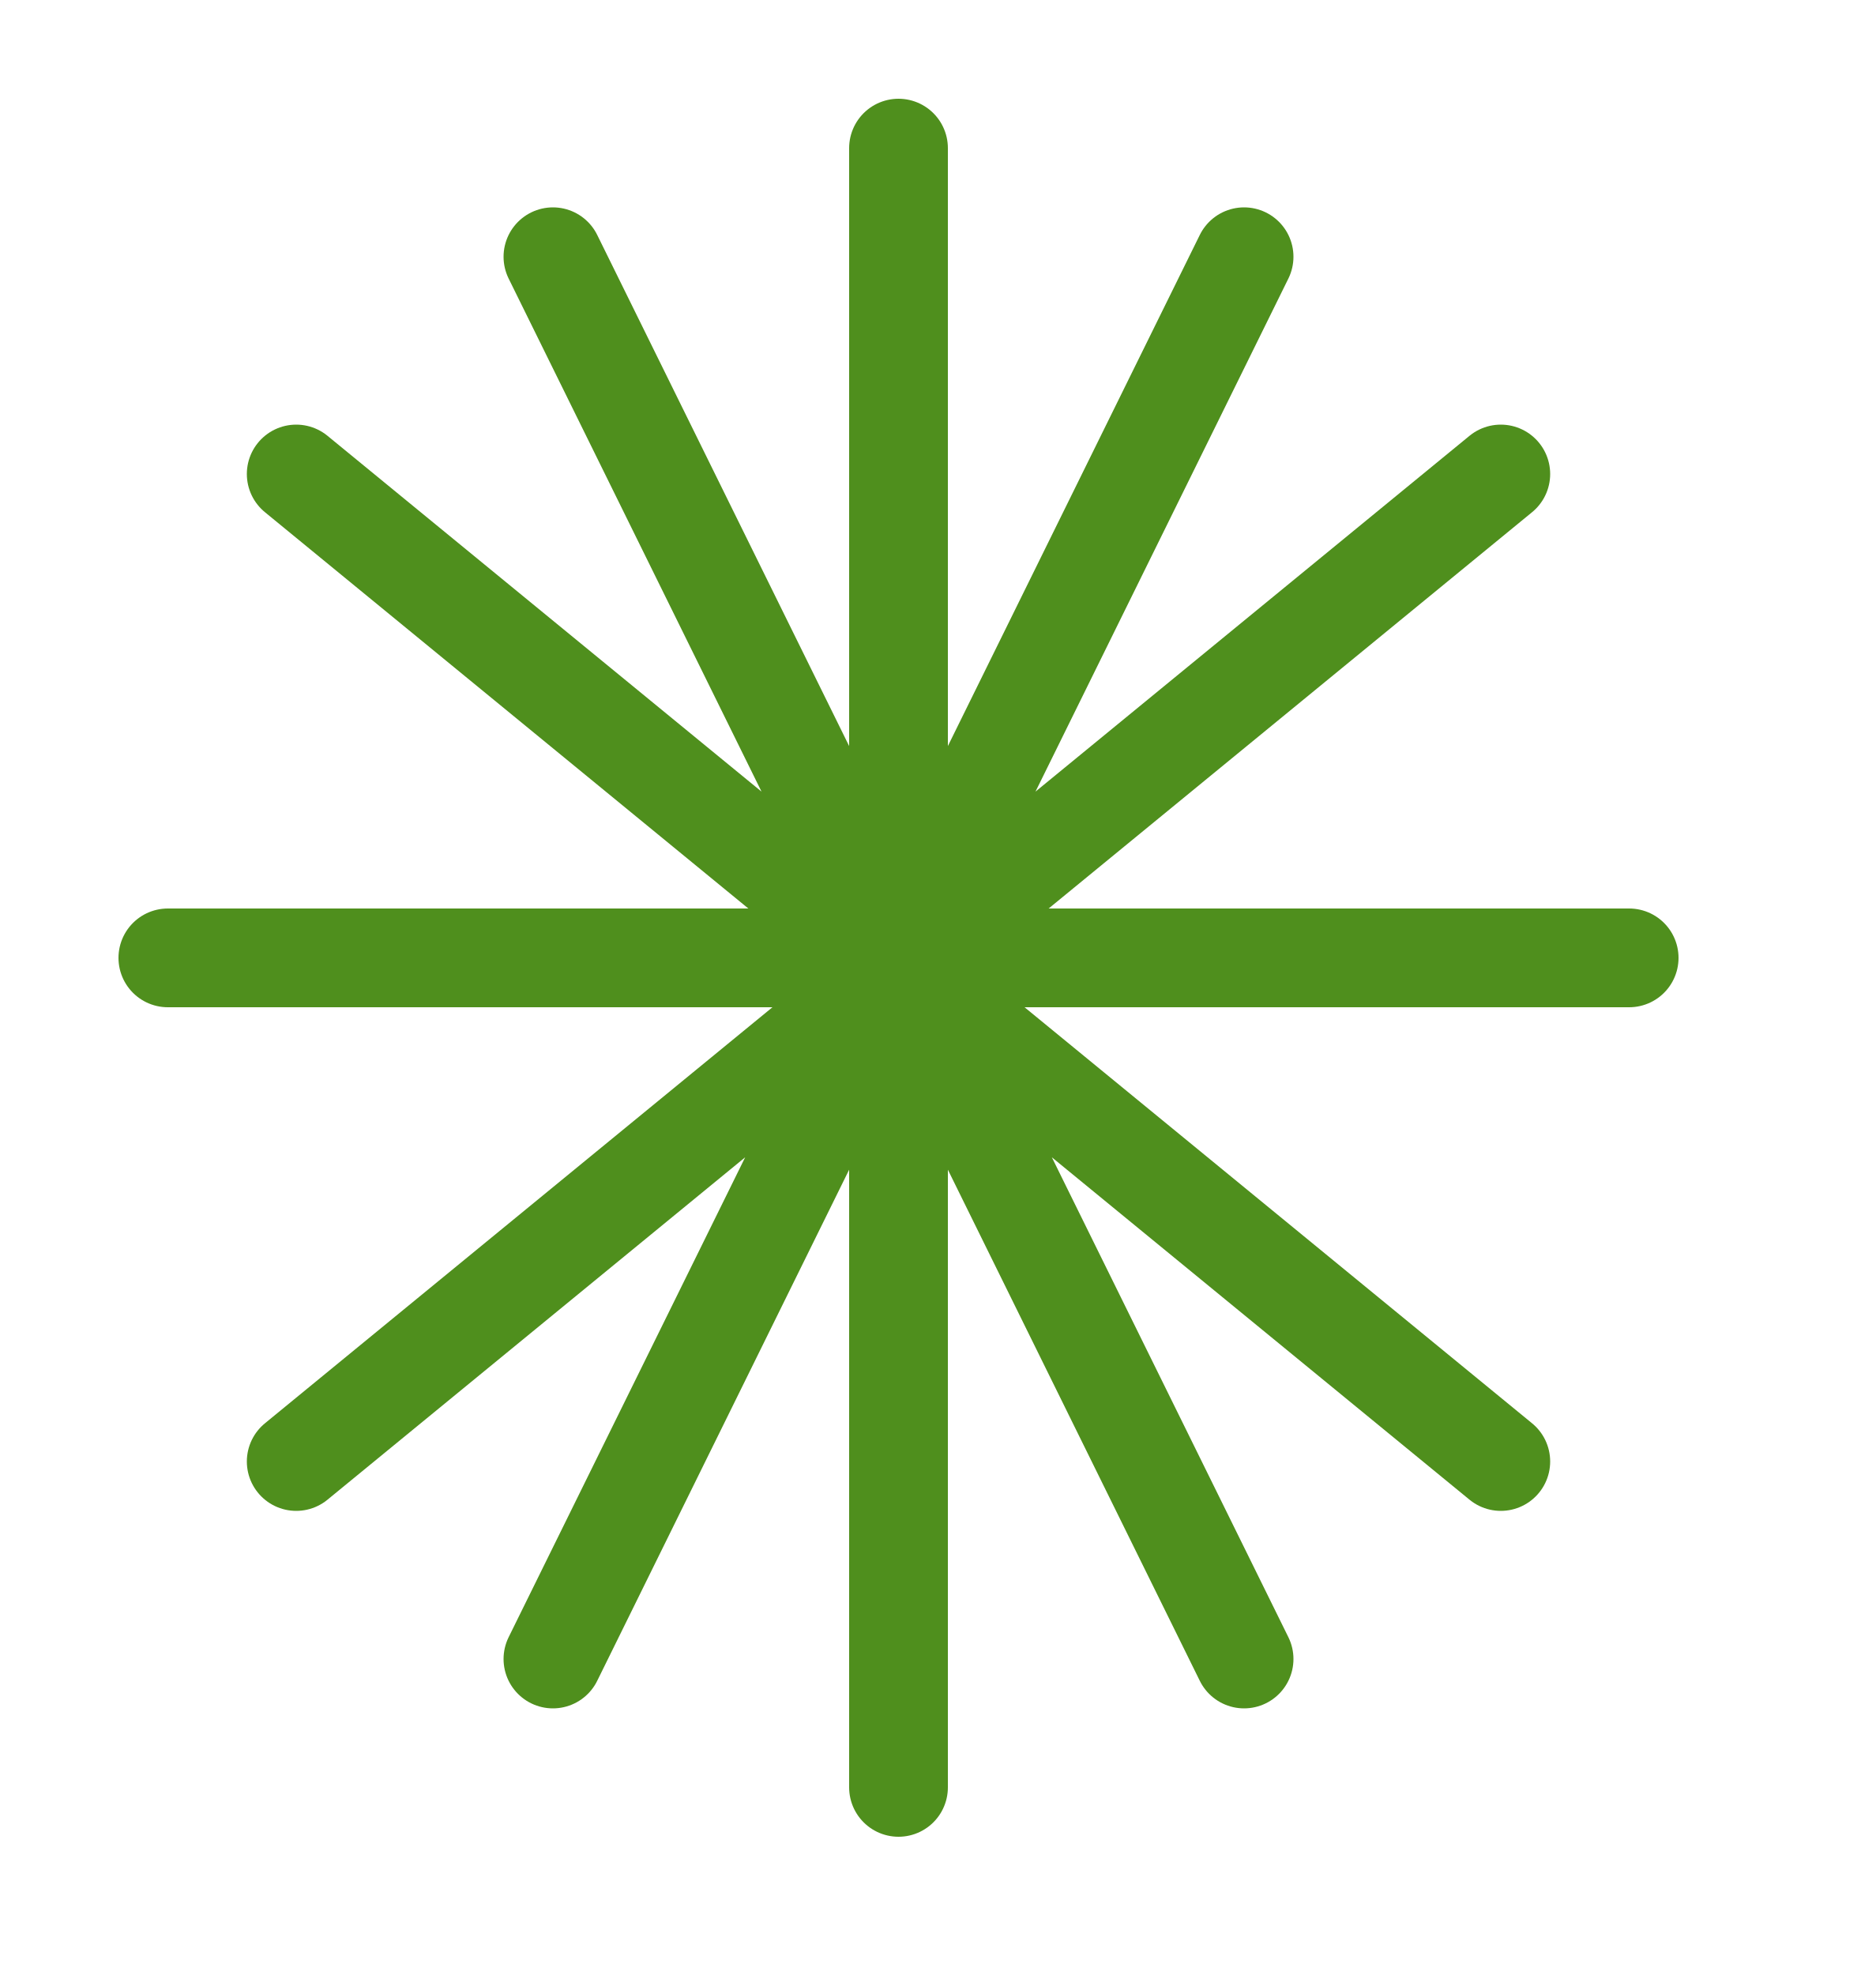
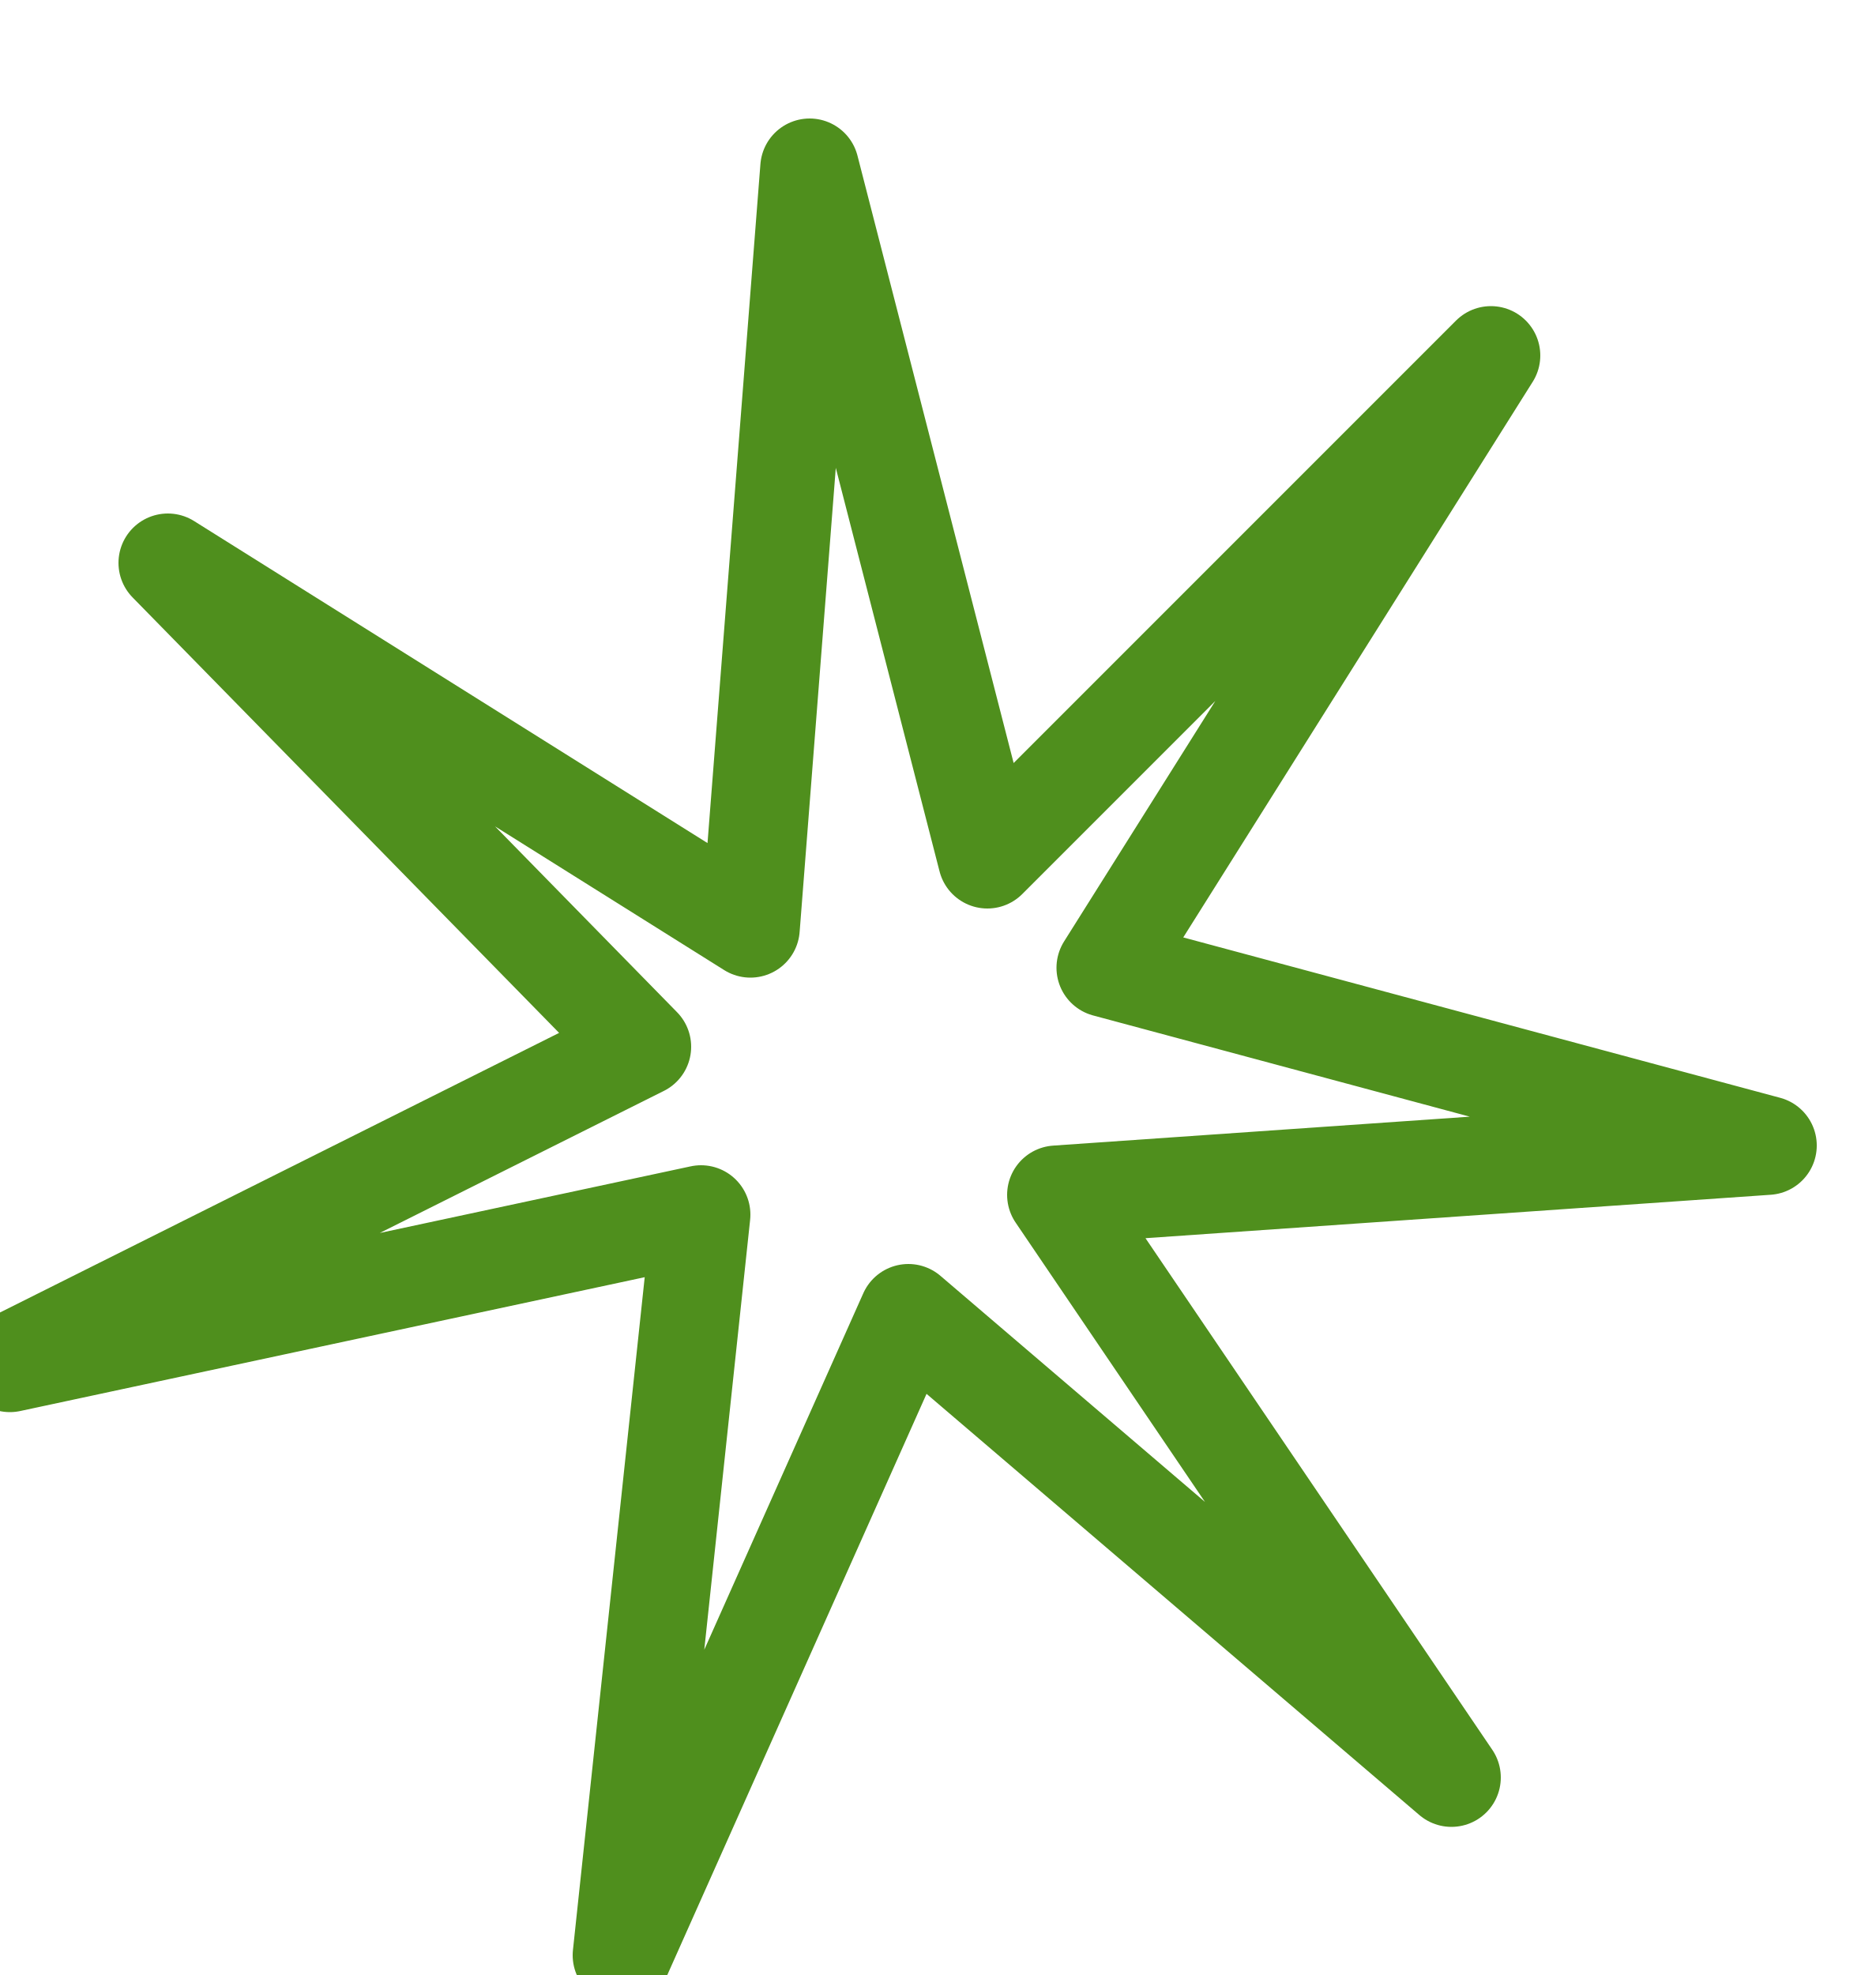
<svg xmlns="http://www.w3.org/2000/svg" viewBox="0 0 190 200" aria-hidden="true">
-   <path d="M91 15v166M30 48l122 100M152 48L30 148M17 97h148M56 26l70 142M126 26L56 168" fill="none" stroke="#4f8f1d" stroke-width="10" stroke-linecap="round" stroke-linejoin="round" />
+   <path d="M82 17l18 70 51-51-39 62 67 18-72 5 40 59-55-47-29 65 8-75-70 15 64-32L17 57l59 37 6-77Z" fill="none" stroke="#4f8f1d" stroke-width="10" stroke-linecap="round" stroke-linejoin="round" />
</svg>
